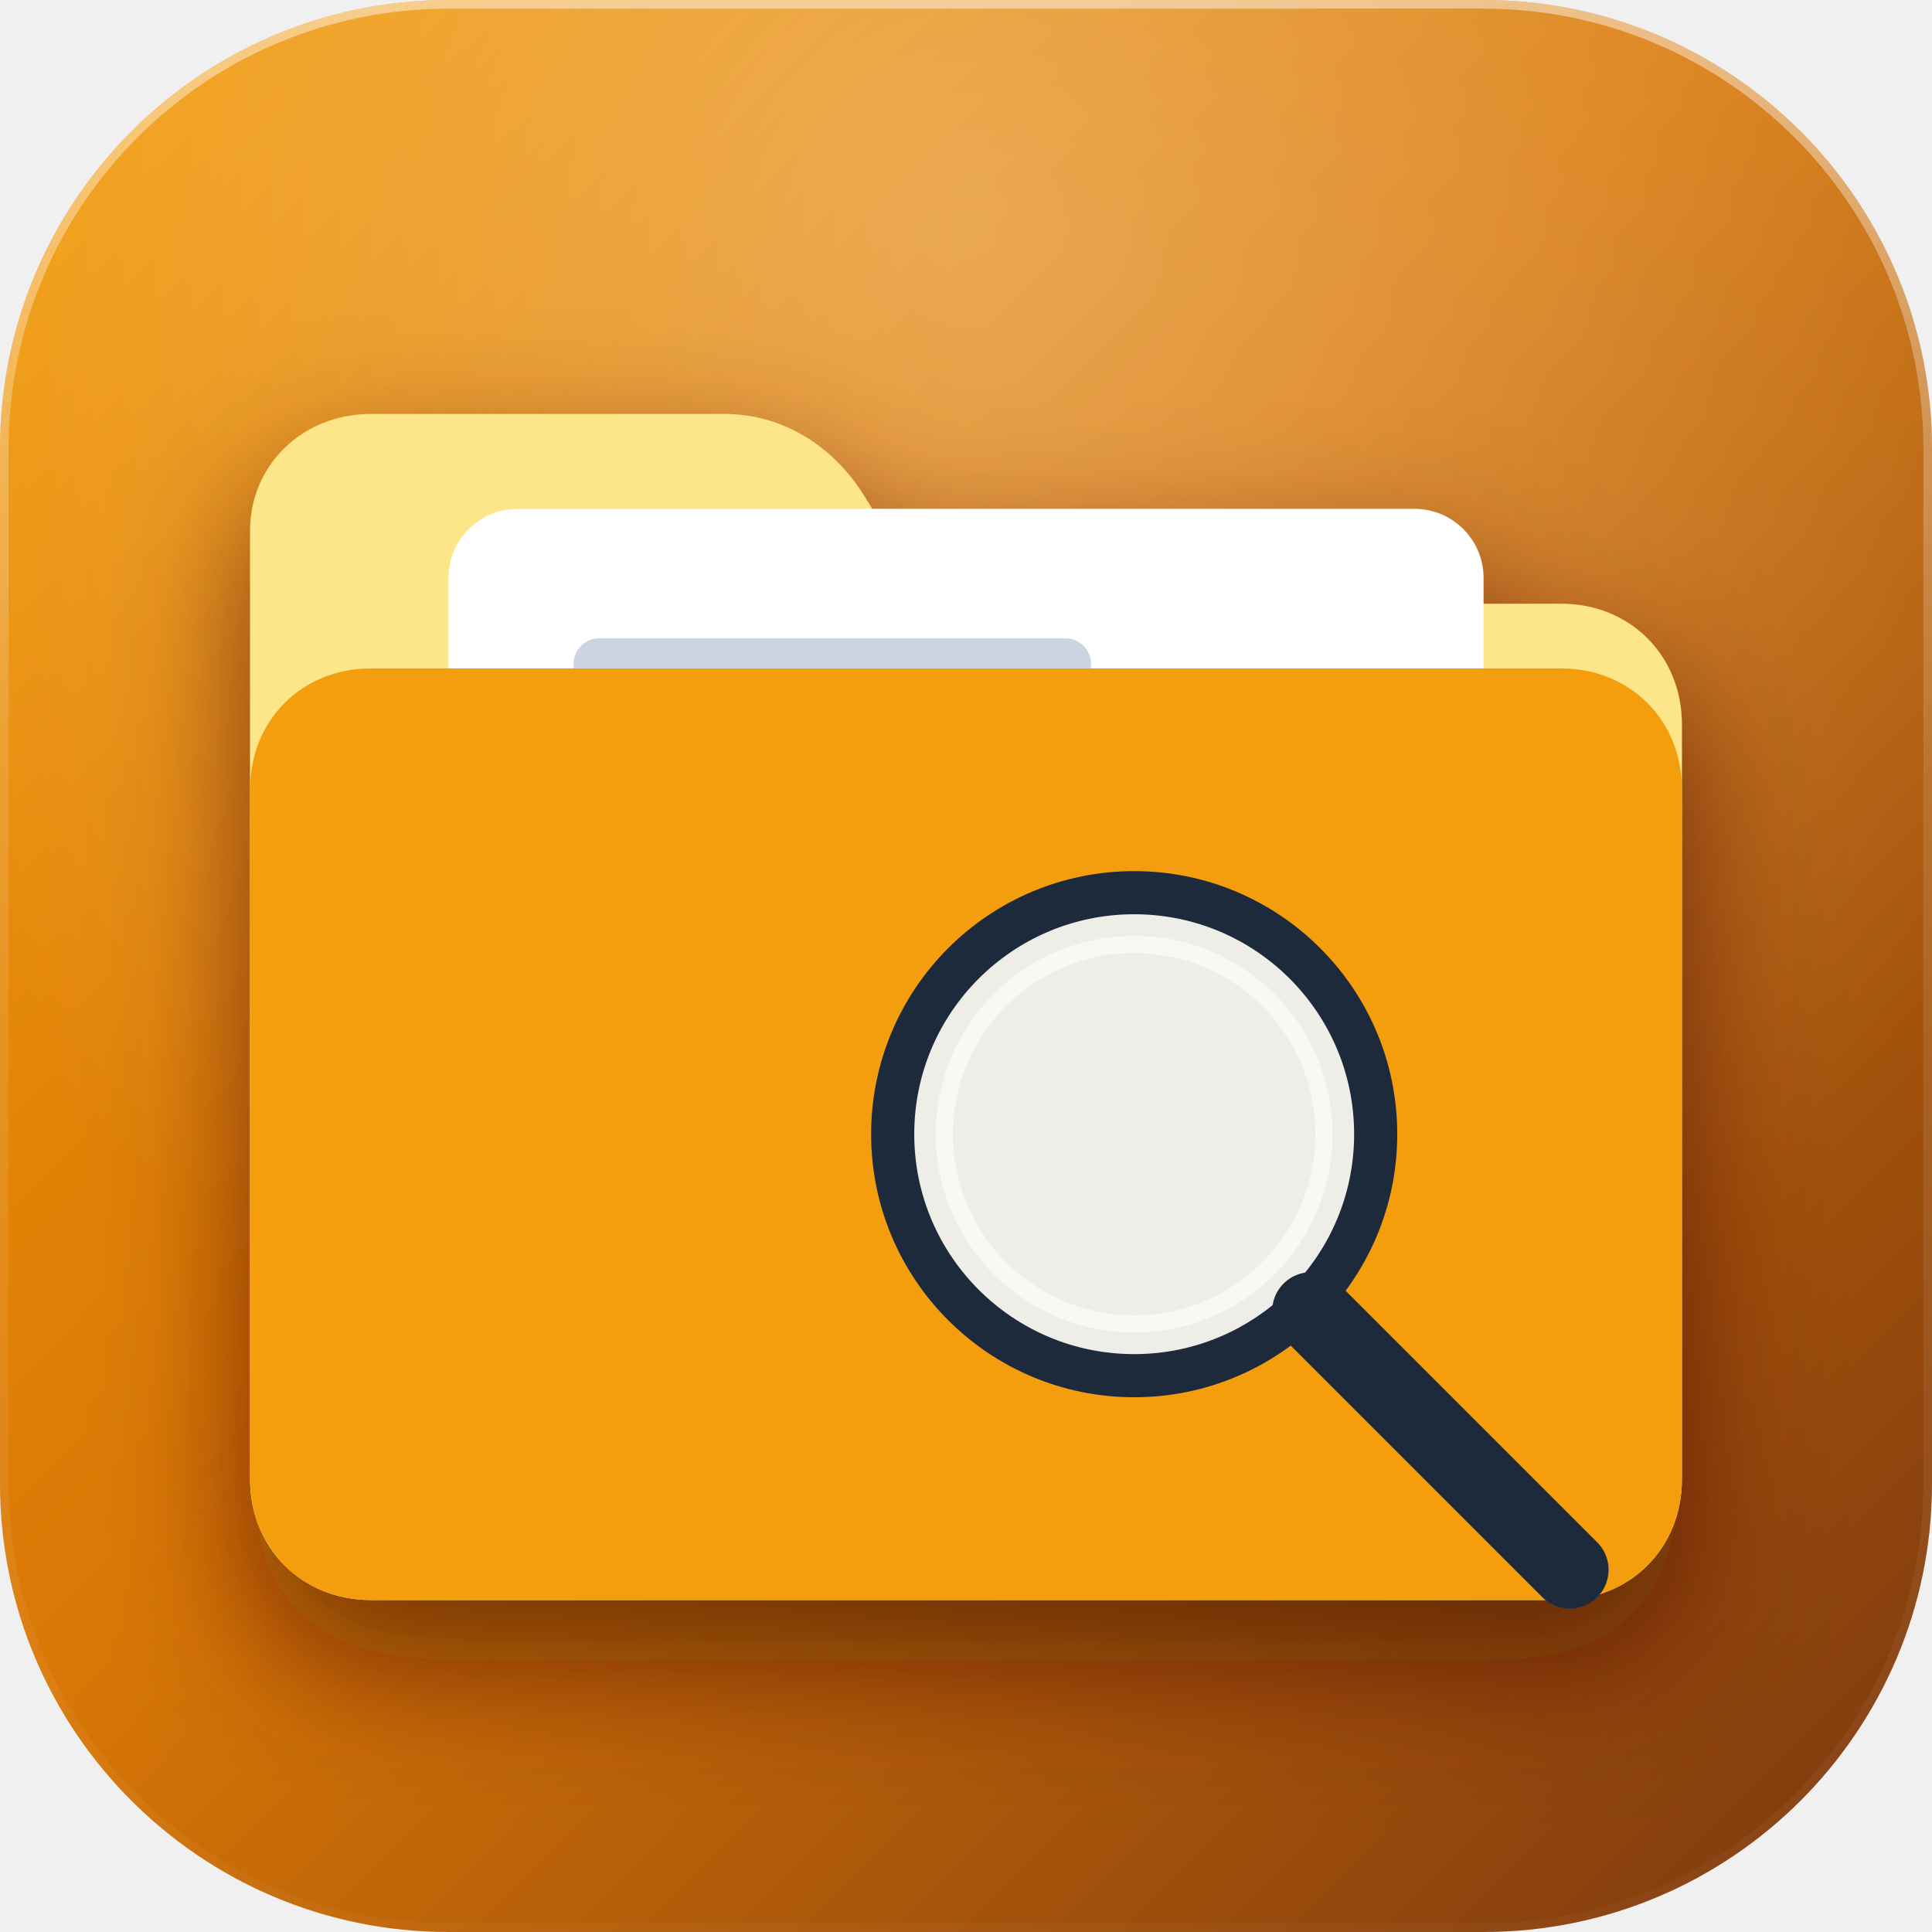
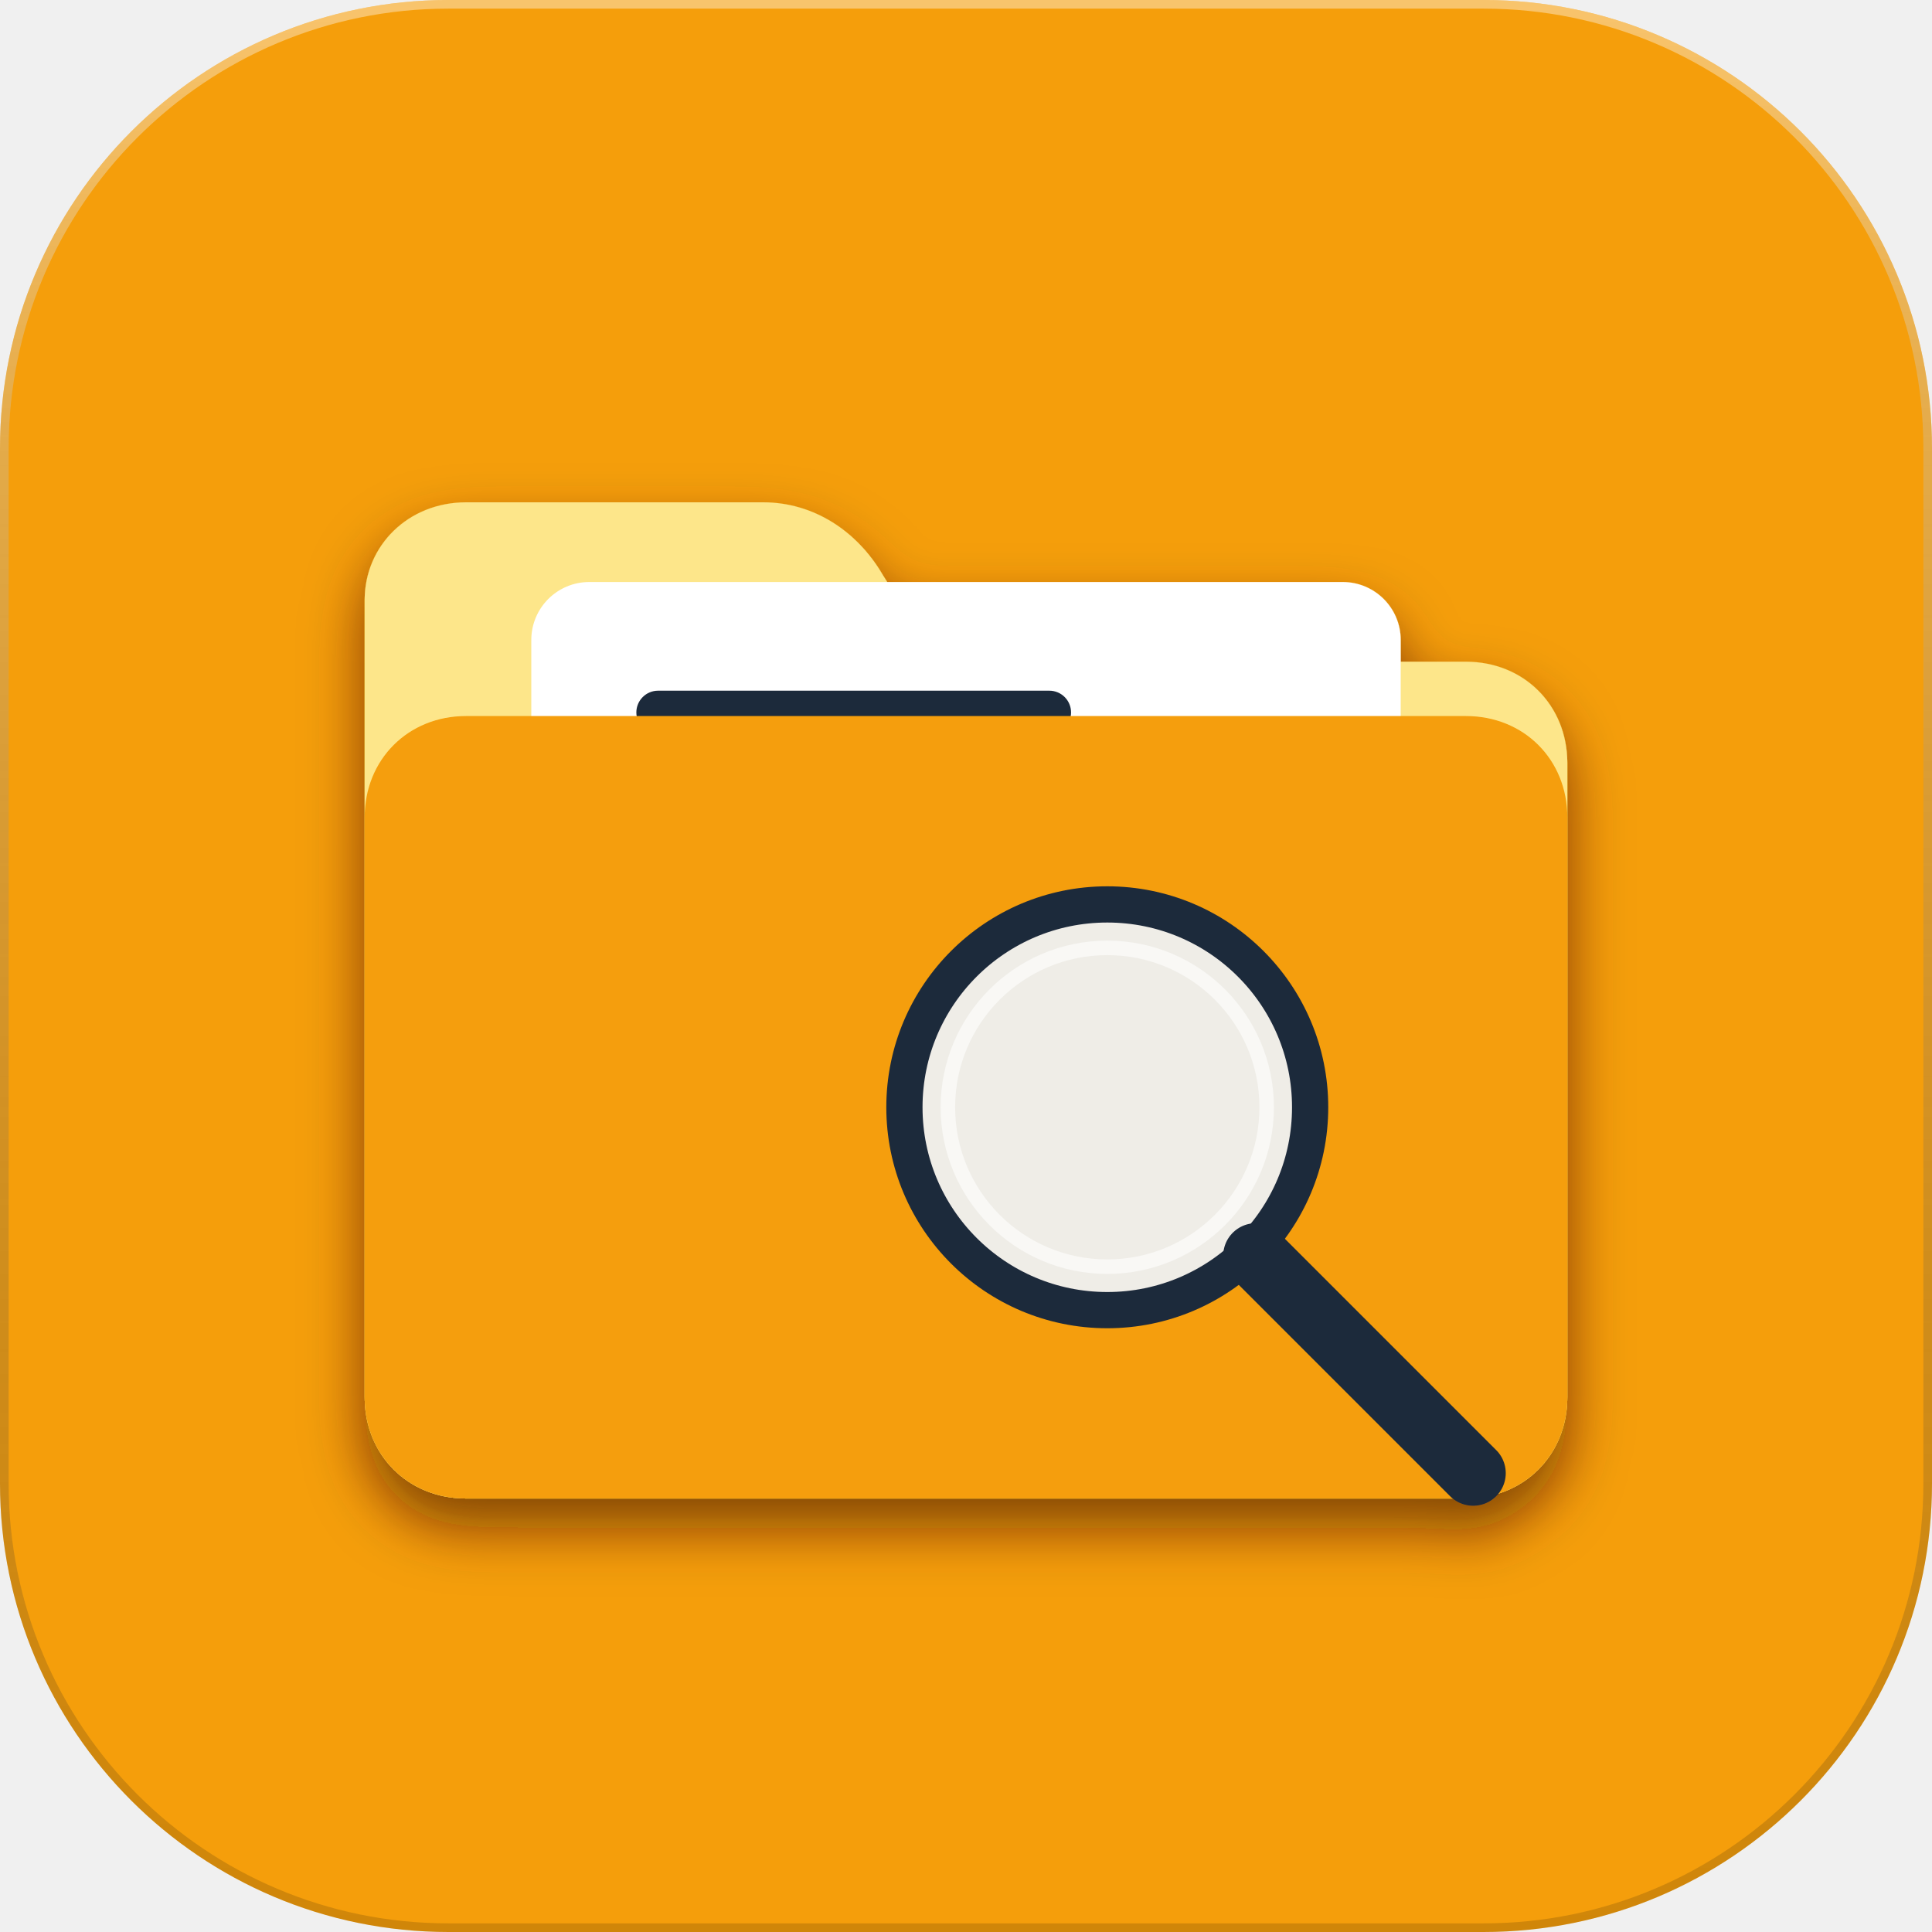
<svg xmlns="http://www.w3.org/2000/svg" width="512" height="512" viewBox="32 32 448 448">
  <defs>
-     <linearGradient id="bg" x1="0%" y1="0%" x2="100%" y2="100%">
-       <stop offset="0%" stop-color="#F59E0B" />
-       <stop offset="45%" stop-color="#D97706" />
-       <stop offset="100%" stop-color="#78350F" />
-     </linearGradient>
-     <radialGradient id="topSheen" cx="50%" cy="12%" r="65%">
-       <stop offset="0%" stop-color="#FFFFFF" stop-opacity="0.3" />
-       <stop offset="100%" stop-color="#FFFFFF" stop-opacity="0" />
-     </radialGradient>
    <linearGradient id="specularRim" x1="0%" y1="0%" x2="0%" y2="100%">
-       <stop offset="0%" stop-color="#FFFFFF" stop-opacity="0.45" />
-       <stop offset="40%" stop-color="#FFFFFF" stop-opacity="0.12" />
-       <stop offset="100%" stop-color="#FFFFFF" stop-opacity="0.03" />
+       <stop offset="0%" stop-color="#FFFFFF" stop-opacity="0.4" />
+       <stop offset="100%" stop-color="#000000" stop-opacity="0.15" />
    </linearGradient>
    <filter id="shadow" x="-20%" y="-20%" width="140%" height="140%">
-       <feDropShadow dx="0" dy="14" stdDeviation="16" flood-color="#451A03" flood-opacity="0.65" />
+       <feDropShadow dx="0" dy="8" stdDeviation="8" flood-color="#451A03" flood-opacity="0.65" />
    </filter>
  </defs>
-   <rect x="32" y="32" width="448" height="448" rx="104" fill="url(#bg)" />
-   <rect x="32" y="32" width="448" height="448" rx="104" fill="url(#topSheen)" />
+   <rect x="32" y="32" width="448" height="448" rx="104" fill="#F59E0B" />
  <rect x="33" y="33" width="446" height="446" rx="103" fill="none" stroke="url(#specularRim)" stroke-width="2" />
-   <g filter="url(#shadow)">
-     <path d="M 90, 155 C 90, 140 102, 128 118, 128 L 200, 128 C 214, 128 226, 136 233, 148 L 248, 172 L 394, 172 C 410, 172 422, 184 422, 200 L 422, 375 C 422, 391 410, 403 394, 403 L 118, 403 C 102, 403 90, 391 90, 375 Z" fill="#FDE68A" />
-     <rect x="136" y="150" width="240" height="180" rx="16" fill="#FFFFFF" />
-     <rect x="165" y="180" width="120" height="12" rx="6" fill="#CBD5E1" />
-     <rect x="165" y="206" width="150" height="12" rx="6" fill="#E2E8F0" />
-     <path d="M 90, 215 C 90, 199 102, 187 118, 187 L 394, 187 C 410, 187 422, 199 422, 215 L 422, 375 C 422, 391 410, 403 394, 403 L 118, 403 C 102, 403 90, 391 90, 375 Z" fill="#F59E0B" />
-     <circle cx="295" cy="295" r="56" fill="#EFF6FF" fill-opacity="0.9" stroke="#1E293B" stroke-width="10" />
-     <circle cx="295" cy="295" r="44" fill="none" stroke="#FFFFFF" stroke-width="4" stroke-opacity="0.6" />
-     <line x1="336" y1="336" x2="396" y2="396" stroke="#1E293B" stroke-width="18" stroke-linecap="round" />
+   <g transform="translate(40.96 40.96) scale(0.84)">
+     <g filter="url(#shadow)">
+       <path d="M 90, 155 C 90, 140 102, 128 118, 128 L 200, 128 C 214, 128 226, 136 233, 148 L 248, 172 L 394, 172 C 410, 172 422, 184 422, 200 L 422, 375 C 422, 391 410, 403 394, 403 L 118, 403 C 102, 403 90, 391 90, 375 Z" fill="#FDE68A" />
+       <rect x="136" y="150" width="240" height="180" rx="16" fill="#FFFFFF" />
+       <rect x="165" y="180" width="120" height="12" rx="6" fill="#1E293B" />
+       <rect x="165" y="206" width="150" height="12" rx="6" fill="#475569" />
+       <path d="M 90, 215 C 90, 199 102, 187 118, 187 L 394, 187 C 410, 187 422, 199 422, 215 L 422, 375 C 422, 391 410, 403 394, 403 L 118, 403 C 102, 403 90, 391 90, 375 Z" fill="#F59E0B" />
+       <circle cx="295" cy="295" r="56" fill="#EFF6FF" fill-opacity="0.9" stroke="#1E293B" stroke-width="10" />
+       <circle cx="295" cy="295" r="44" fill="none" stroke="#FFFFFF" stroke-width="4" stroke-opacity="0.6" />
+       <line x1="336" y1="336" x2="396" y2="396" stroke="#1E293B" stroke-width="18" stroke-linecap="round" />
+     </g>
  </g>
</svg>
